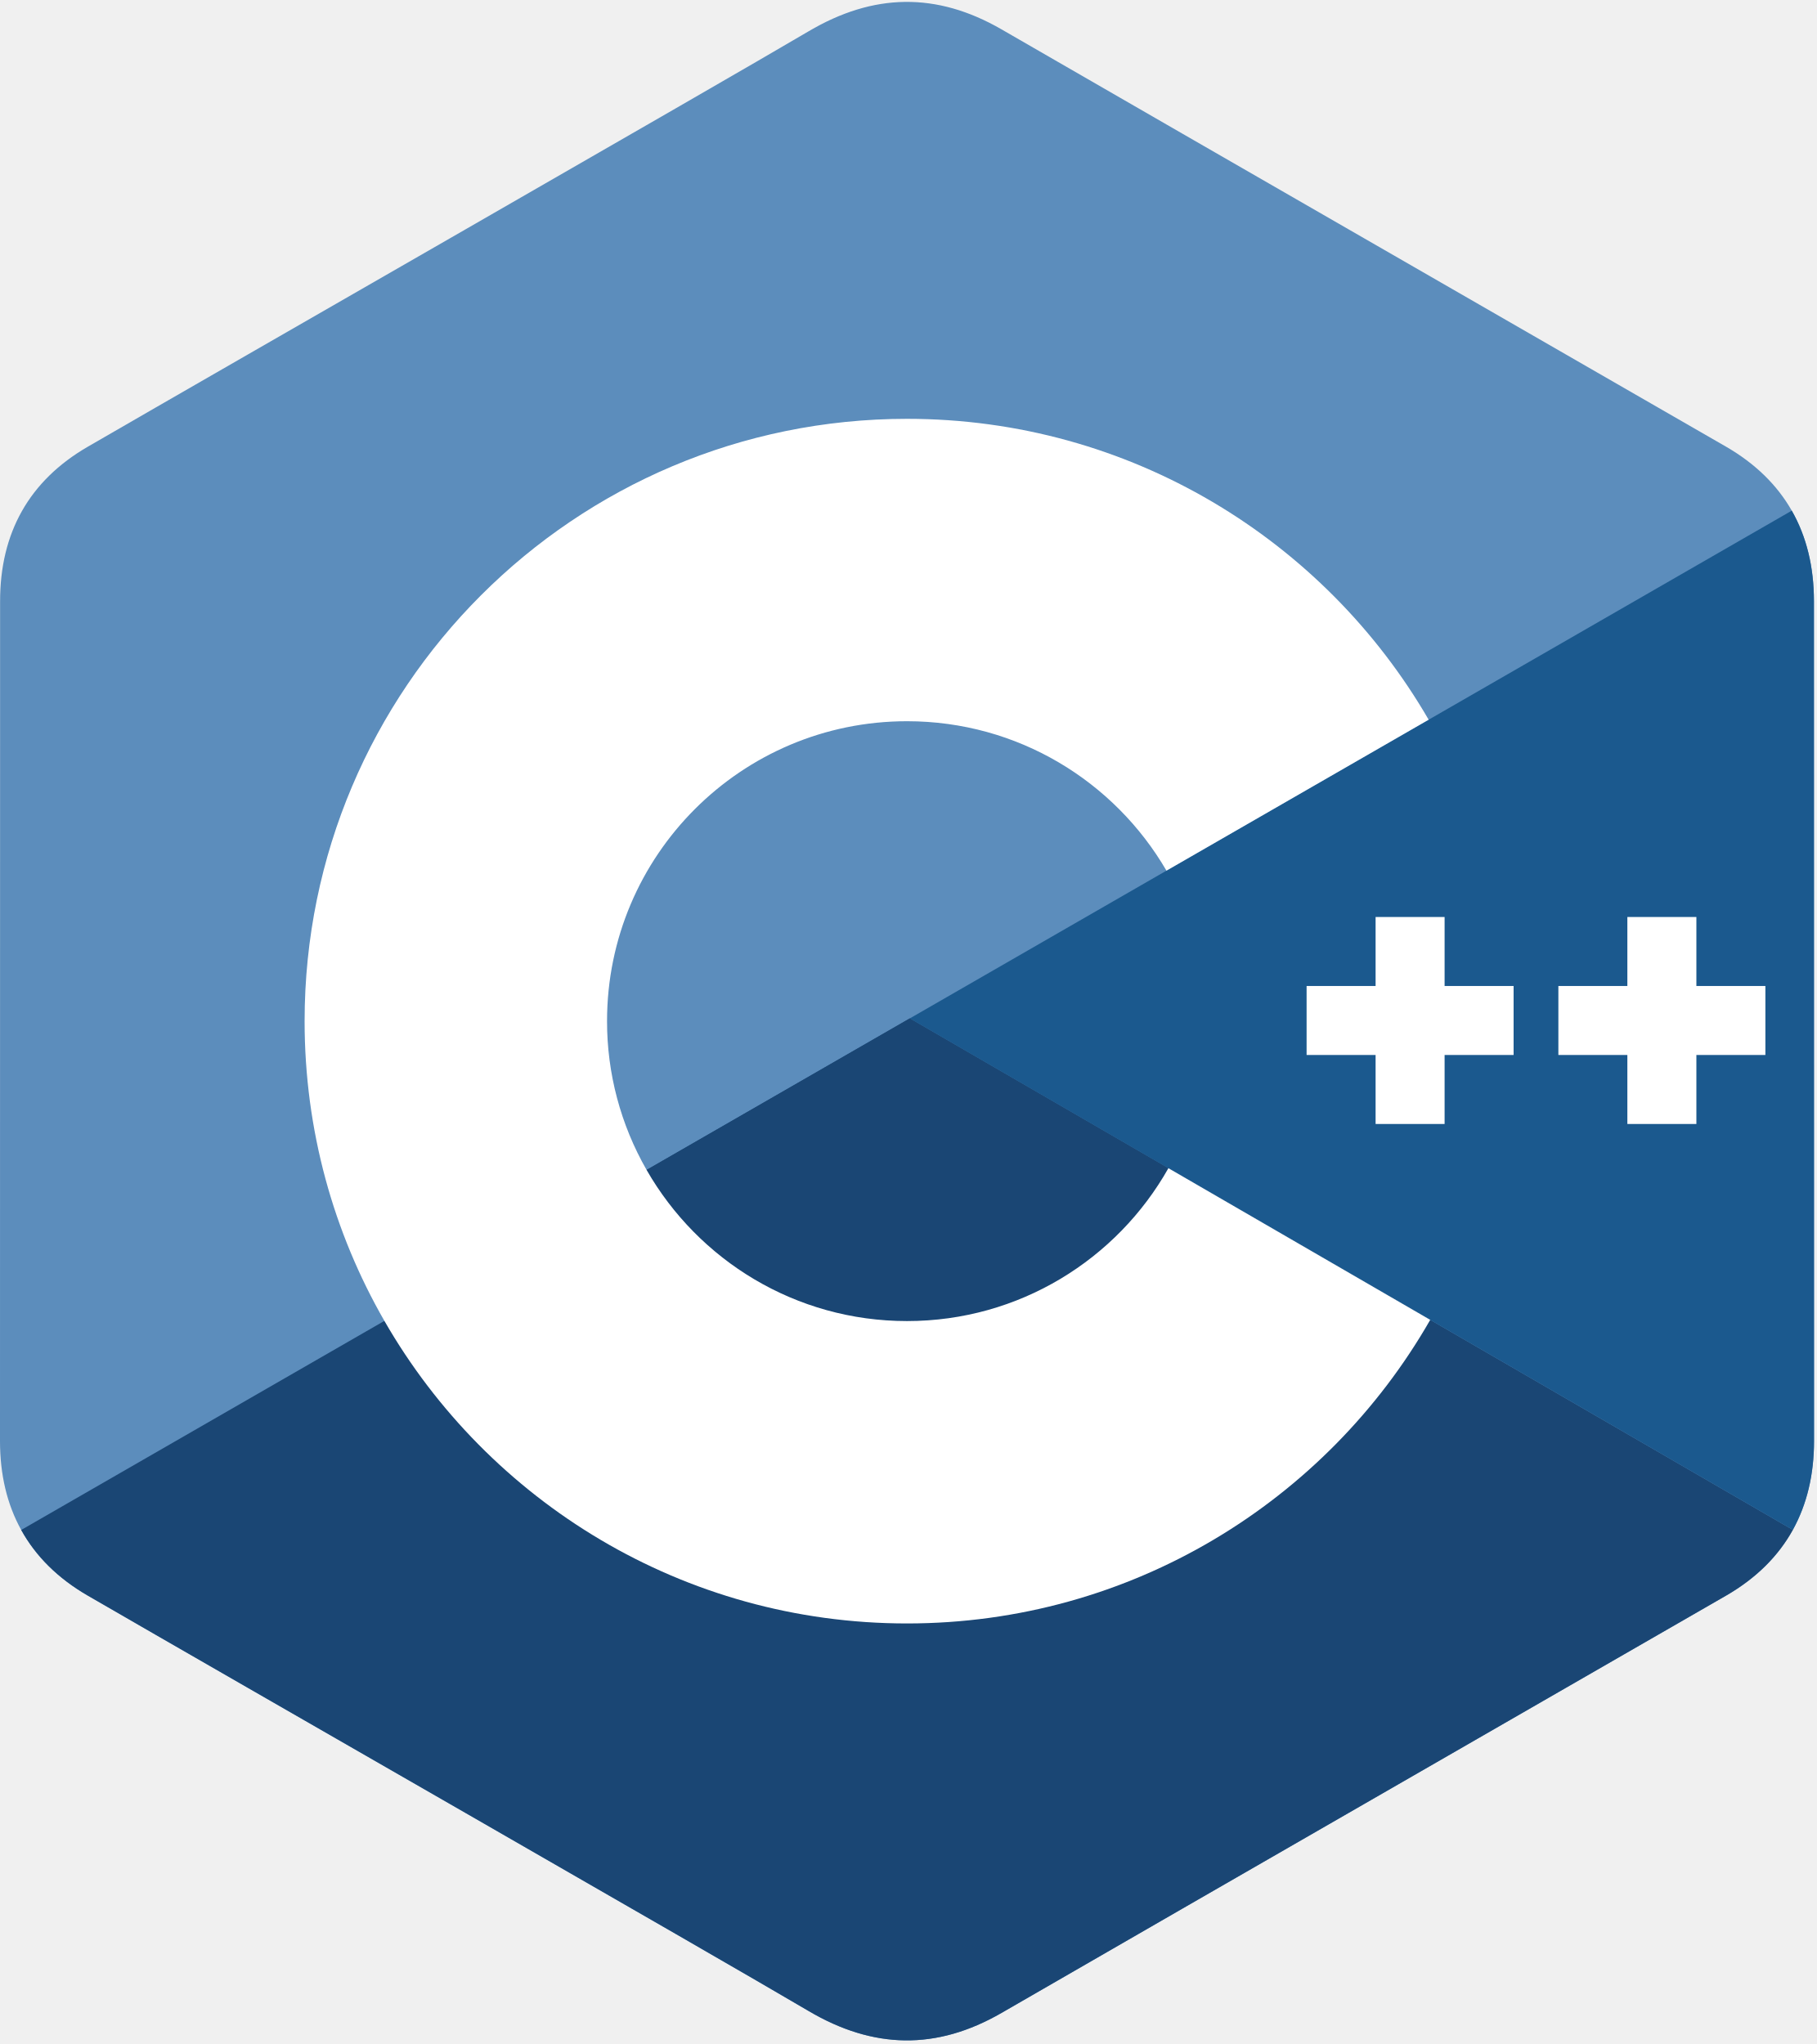
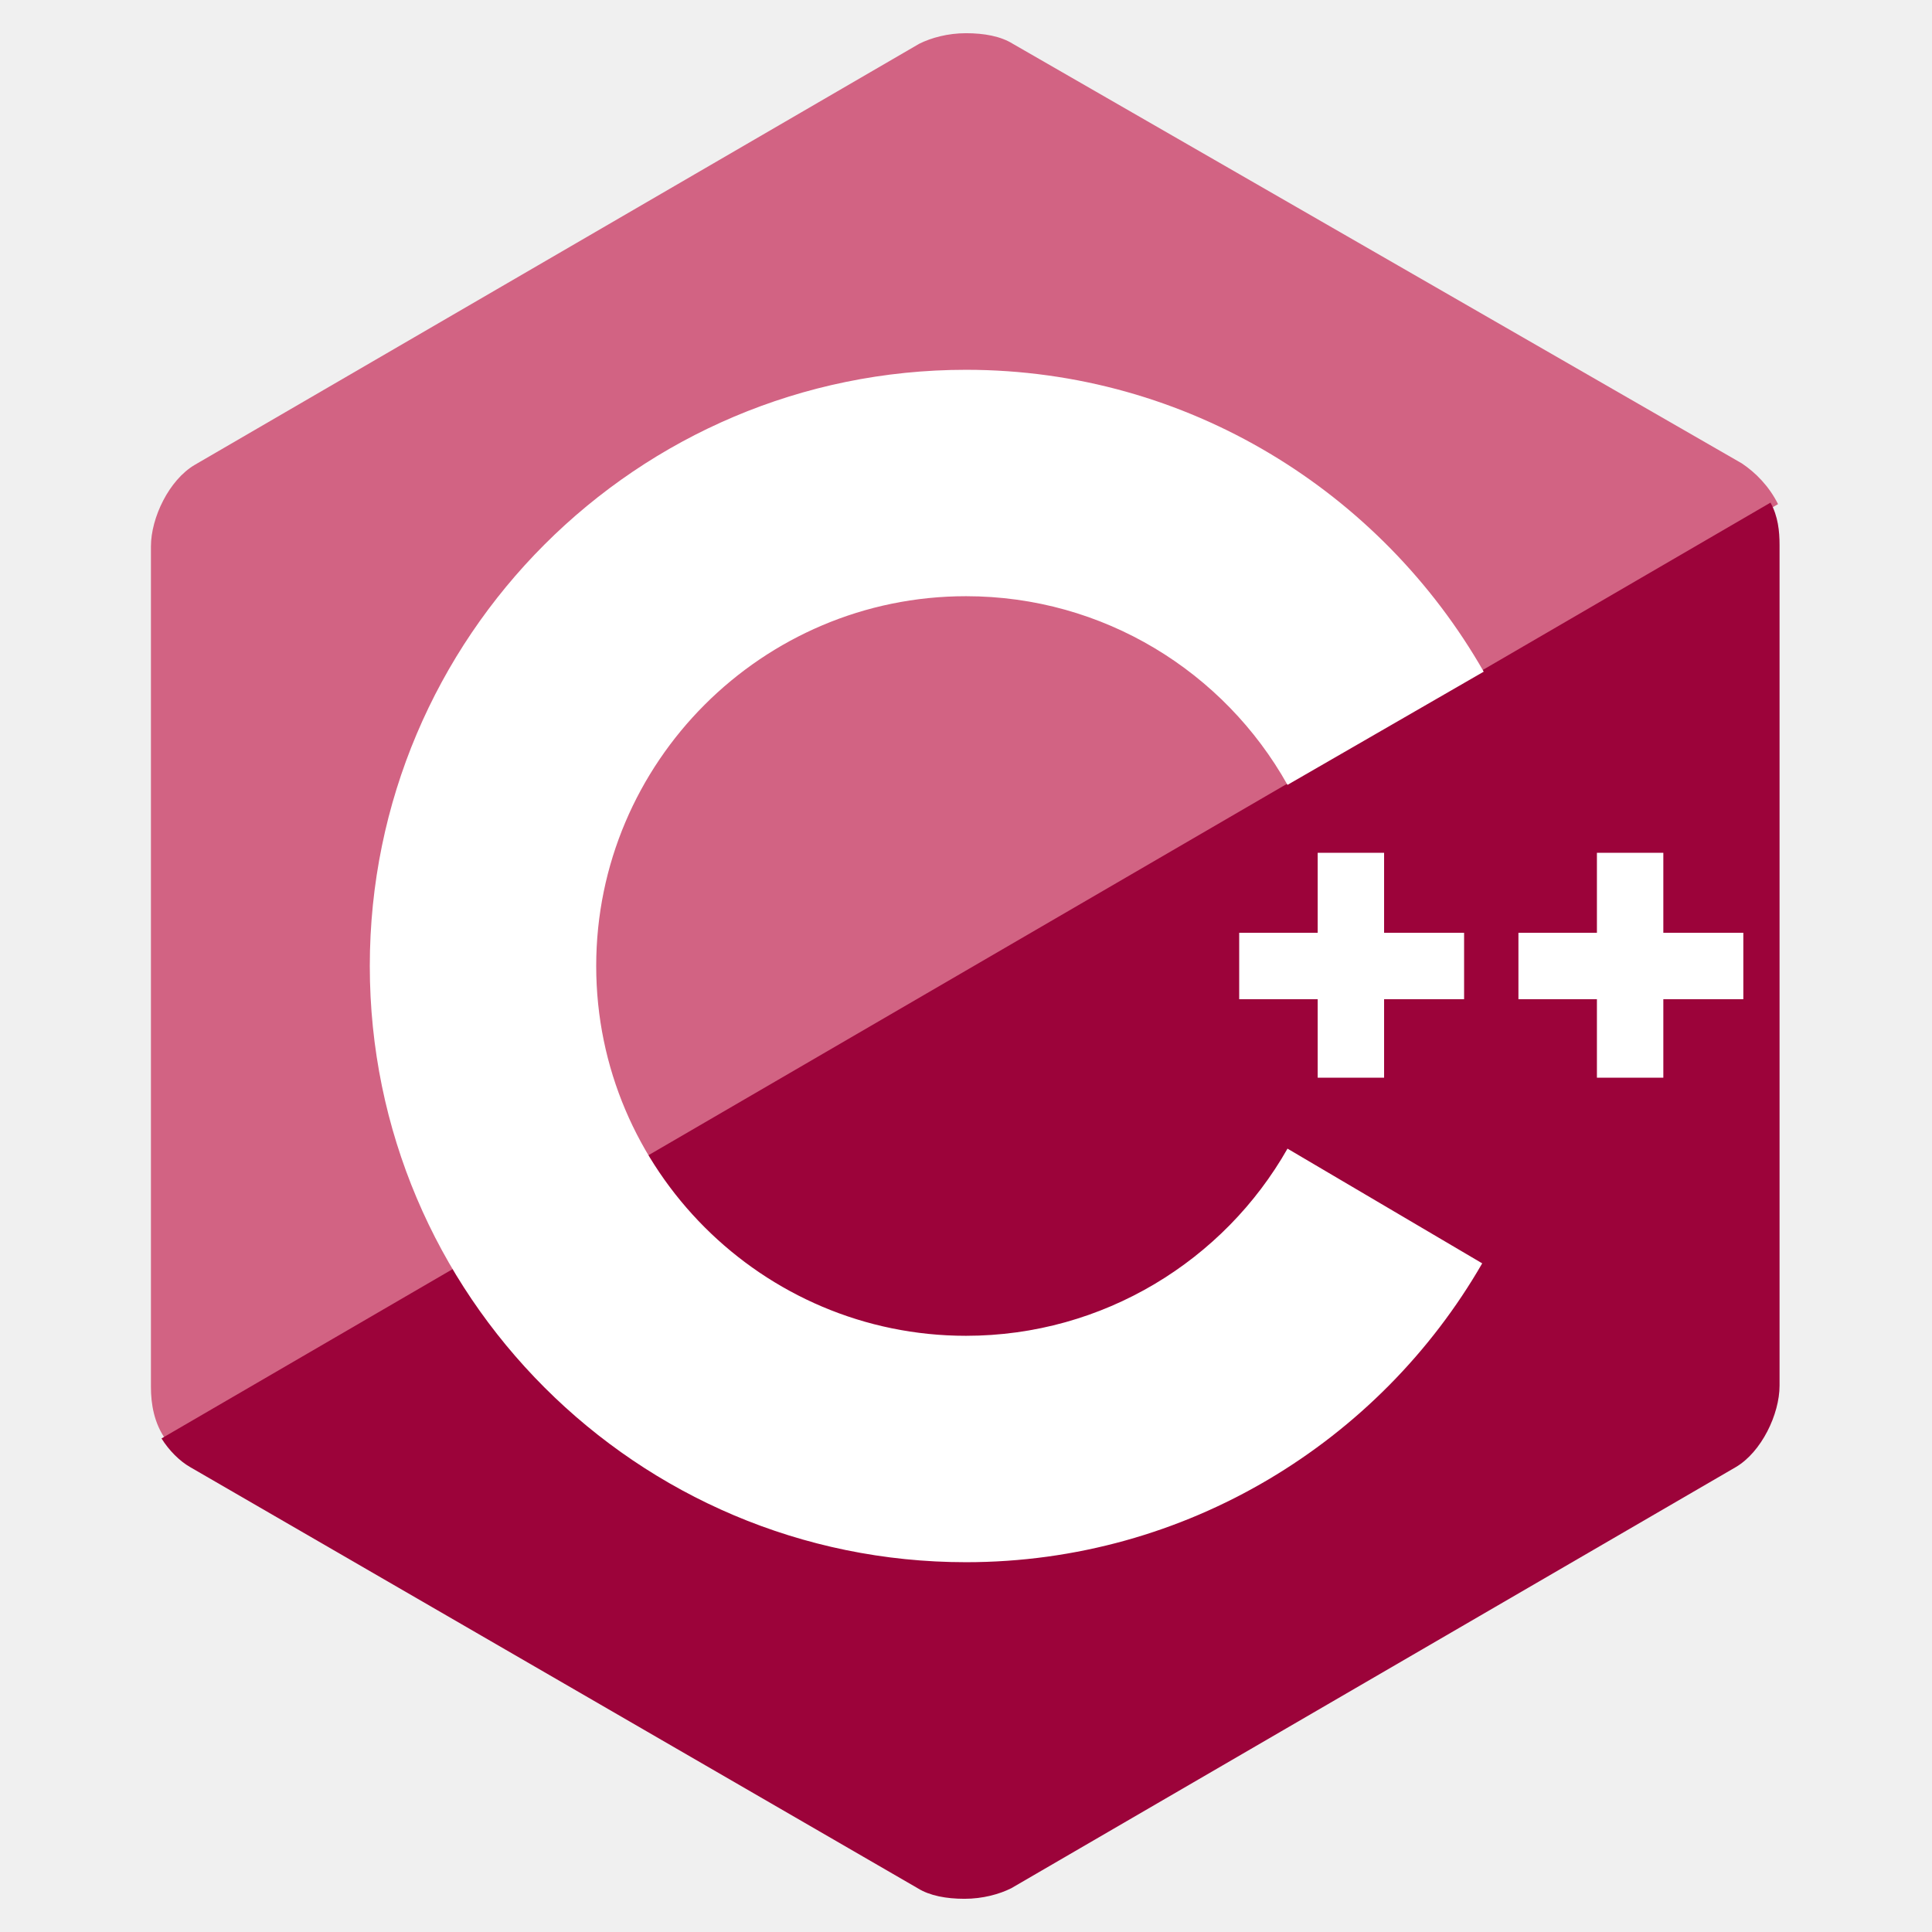
- <svg xmlns="http://www.w3.org/2000/svg" width="2222" height="2500" preserveAspectRatio="xMinYMin meet" viewBox="0 0 256 288">
-   <path fill="#5C8DBC" d="M255.569 84.72c-.002-4.83-1.035-9.098-3.124-12.761-2.052-3.602-5.125-6.621-9.247-9.008-34.025-19.619-68.083-39.178-102.097-58.817-9.17-5.294-18.061-5.101-27.163.269C100.395 12.39 32.59 51.237 12.385 62.94 4.064 67.757.015 75.129.013 84.711 0 124.166.013 163.62 0 203.076c.002 4.724.991 8.909 2.988 12.517 2.053 3.711 5.169 6.813 9.386 9.254 20.206 11.703 88.02 50.547 101.56 58.536 9.106 5.373 17.997 5.565 27.17.269 34.015-19.64 68.075-39.198 102.105-58.817 4.217-2.44 7.333-5.544 9.386-9.252 1.994-3.608 2.985-7.793 2.987-12.518 0 0 0-78.889-.013-118.345" />
-   <path fill="#1A4674" d="M128.182 143.509L2.988 215.593c2.053 3.711 5.169 6.813 9.386 9.254 20.206 11.703 88.02 50.547 101.56 58.536 9.106 5.373 17.997 5.565 27.17.269 34.015-19.64 68.075-39.198 102.105-58.817 4.217-2.44 7.333-5.544 9.386-9.252l-124.413-72.074" />
-   <path fill="#1A4674" d="M91.101 164.861c7.285 12.718 20.98 21.296 36.69 21.296 15.807 0 29.58-8.687 36.828-21.541l-36.437-21.107-37.081 21.352" />
-   <path fill="#1B598E" d="M255.569 84.72c-.002-4.83-1.035-9.098-3.124-12.761l-124.263 71.55 124.413 72.074c1.994-3.608 2.985-7.793 2.987-12.518 0 0 0-78.889-.013-118.345" />
-   <path fill="#FFF" d="M248.728 148.661h-9.722v9.724h-9.724v-9.724h-9.721v-9.721h9.721v-9.722h9.724v9.722h9.722v9.721M213.253 148.661h-9.721v9.724h-9.722v-9.724h-9.722v-9.721h9.722v-9.722h9.722v9.722h9.721v9.721" />
-   <path fill="#FFF" d="M164.619 164.616c-7.248 12.854-21.021 21.541-36.828 21.541-15.71 0-29.405-8.578-36.69-21.296a42.062 42.062 0 0 1-5.574-20.968c0-23.341 18.923-42.263 42.264-42.263 15.609 0 29.232 8.471 36.553 21.059l36.941-21.272c-14.683-25.346-42.096-42.398-73.494-42.398-46.876 0-84.875 38-84.875 84.874 0 15.378 4.091 29.799 11.241 42.238 14.646 25.48 42.137 42.637 73.634 42.637 31.555 0 59.089-17.226 73.714-42.781l-36.886-21.371" />
+ <svg xmlns="http://www.w3.org/2000/svg" viewBox="0 0 128 128">
+   <path fill="#D26383" d="M115.4 30.7L67.1 2.9c-.8-.5-1.9-.7-3.1-.7-1.2 0-2.3.3-3.1.7l-48 27.9c-1.7 1-2.9 3.5-2.9 5.4v55.7c0 1.1.2 2.4 1 3.5l106.8-62c-.6-1.2-1.5-2.1-2.4-2.7z">
+   </path>
+   <path fill="#9C033A" d="M10.7 95.3c.5.8 1.2 1.5 1.9 1.9l48.2 27.9c.8.5 1.9.7 3.1.7 1.2 0 2.3-.3 3.1-.7l48-27.9c1.7-1 2.9-3.5 2.9-5.4V36.1c0-.9-.1-1.9-.6-2.8l-106.6 62z">
+   </path>
+   <path fill="#fff" d="M85.3 76.1C81.1 83.5 73.1 88.5 64 88.5c-13.5 0-24.5-11-24.5-24.5s11-24.5 24.5-24.5c9.1 0 17.1 5 21.3 12.5l13-7.5c-6.8-11.9-19.6-20-34.3-20-21.8 0-39.5 17.7-39.5 39.5s17.7 39.5 39.5 39.5c14.6 0 27.4-8 34.2-19.8l-12.9-7.6z">
+   </path>
+   <path d="M82.1 61.8h5.2v-5.3h4.4v5.3H97v4.4h-5.3v5.2h-4.4v-5.2h-5.2v-4.4zm18.5 0h5.2v-5.3h4.4v5.3h5.3v4.4h-5.3v5.2h-4.4v-5.2h-5.2v-4.4z" fill="#fff" />
</svg>
